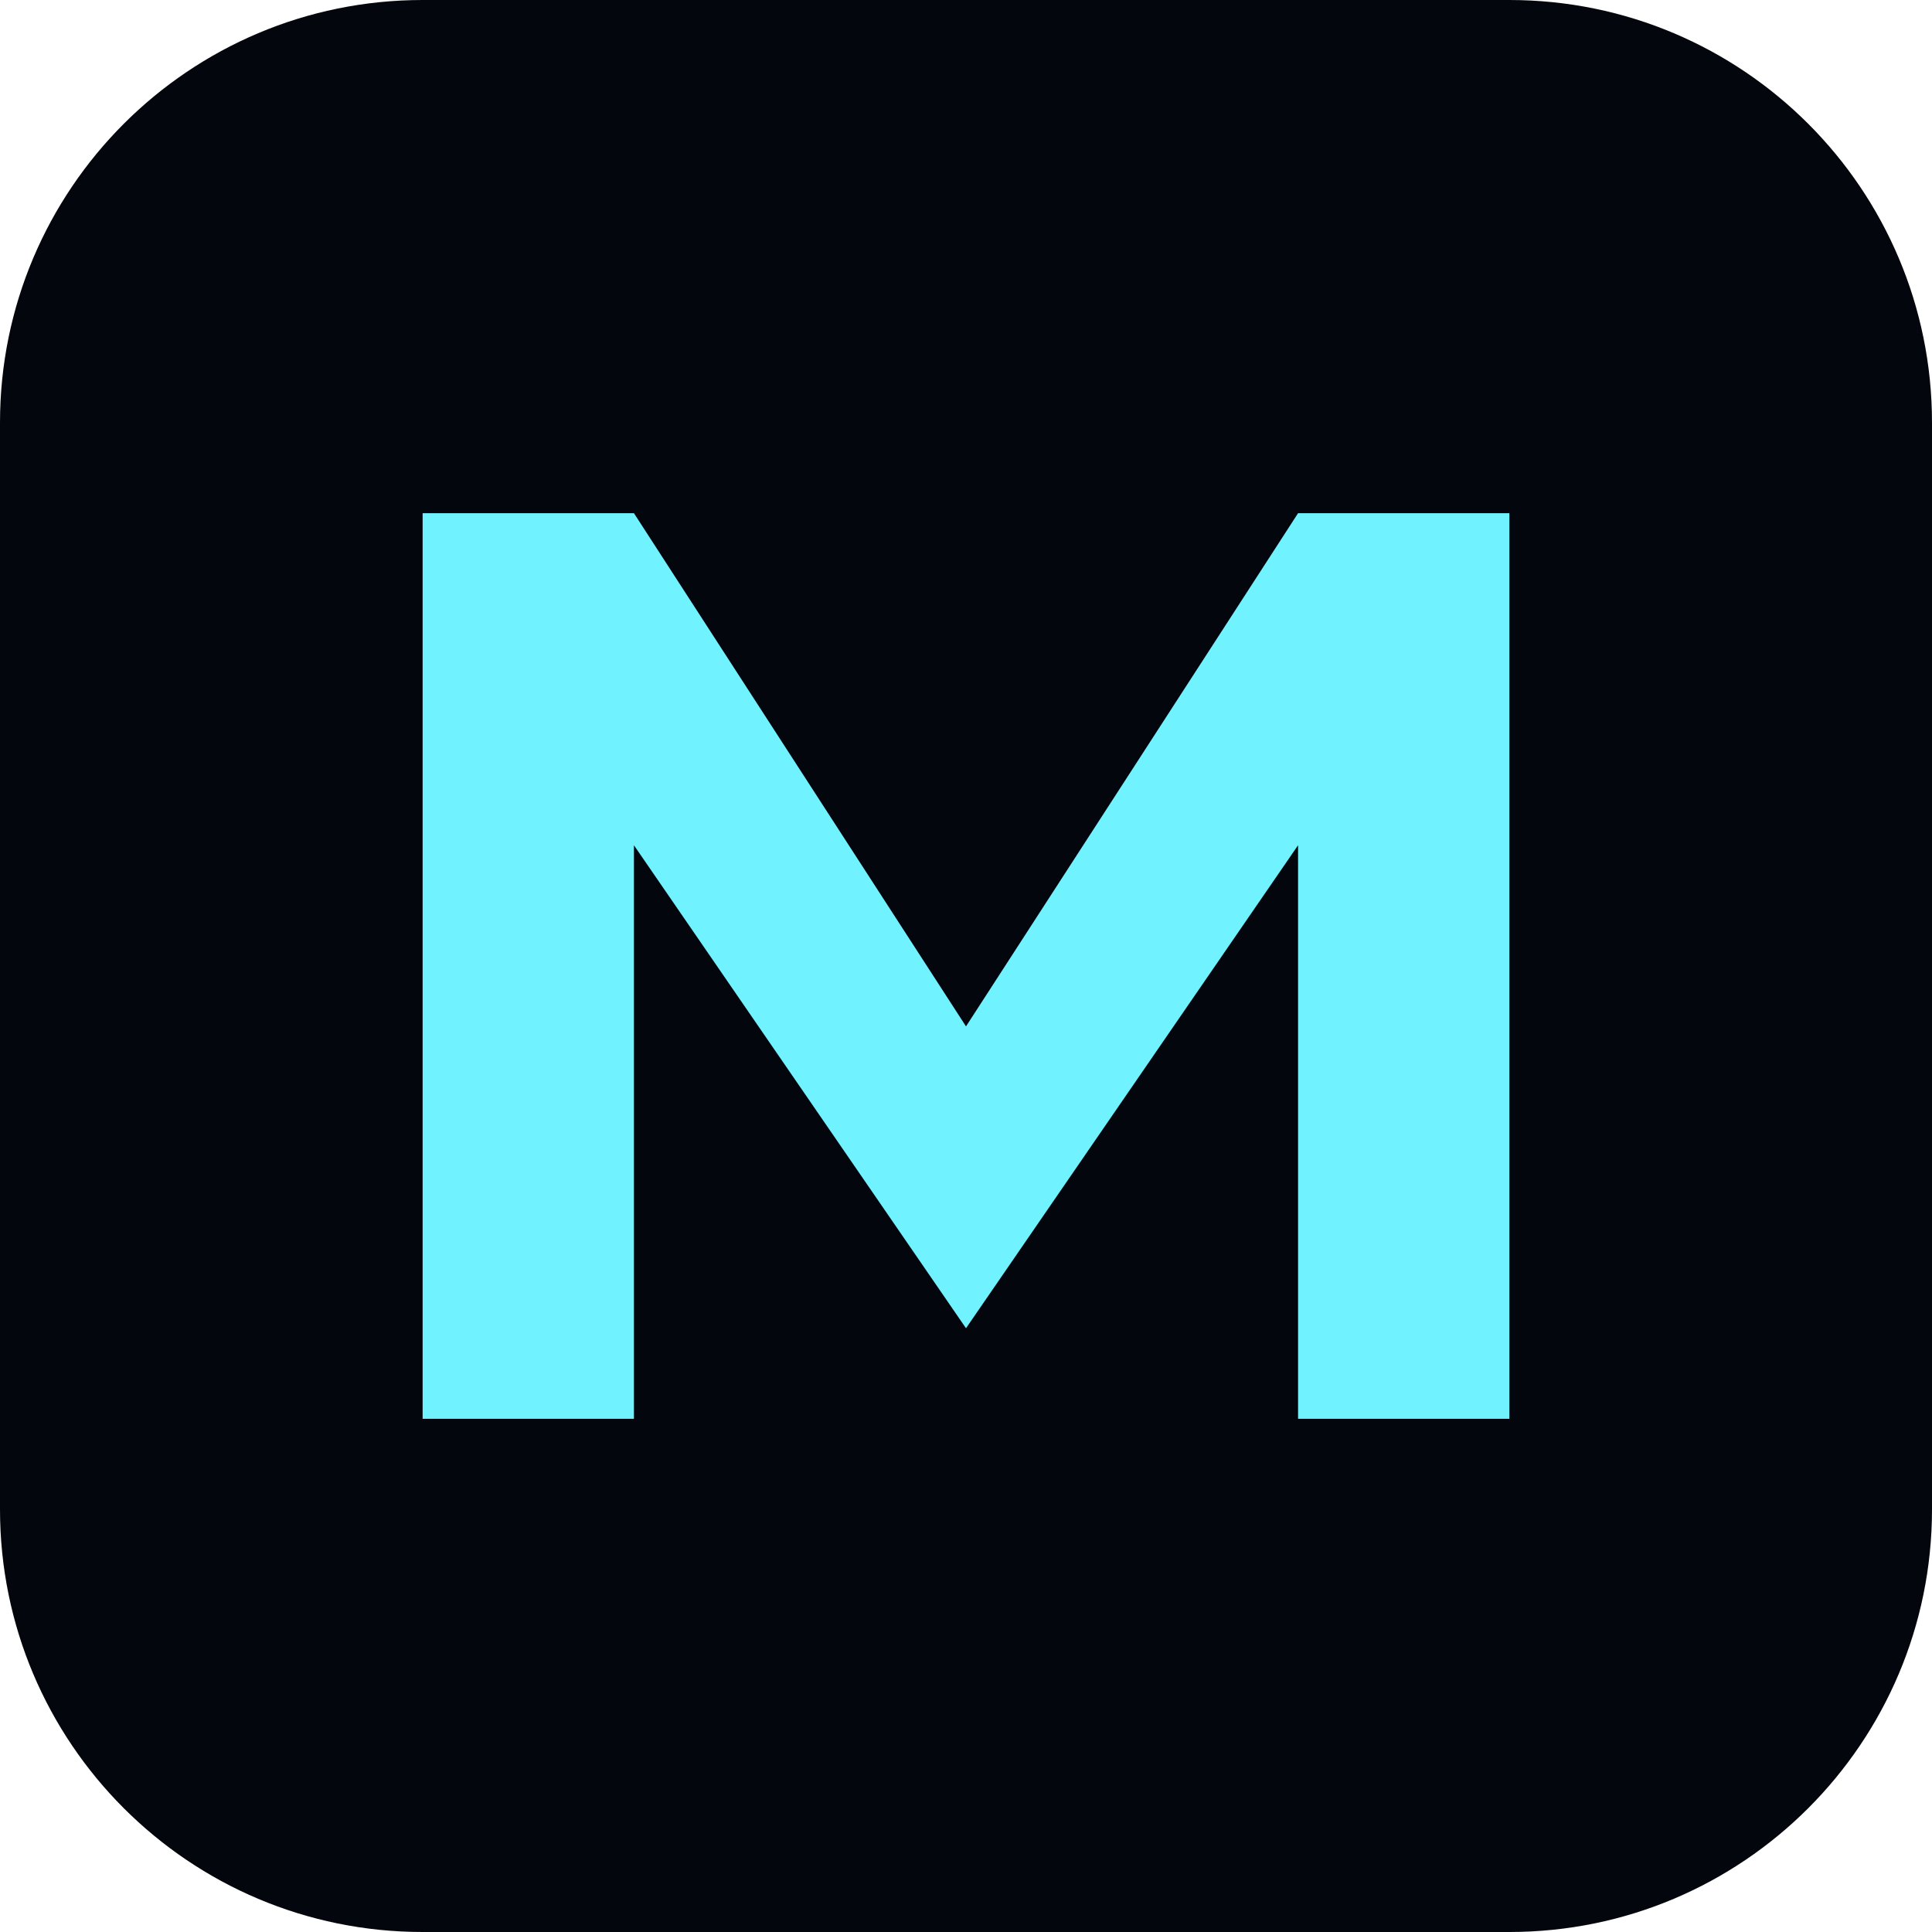
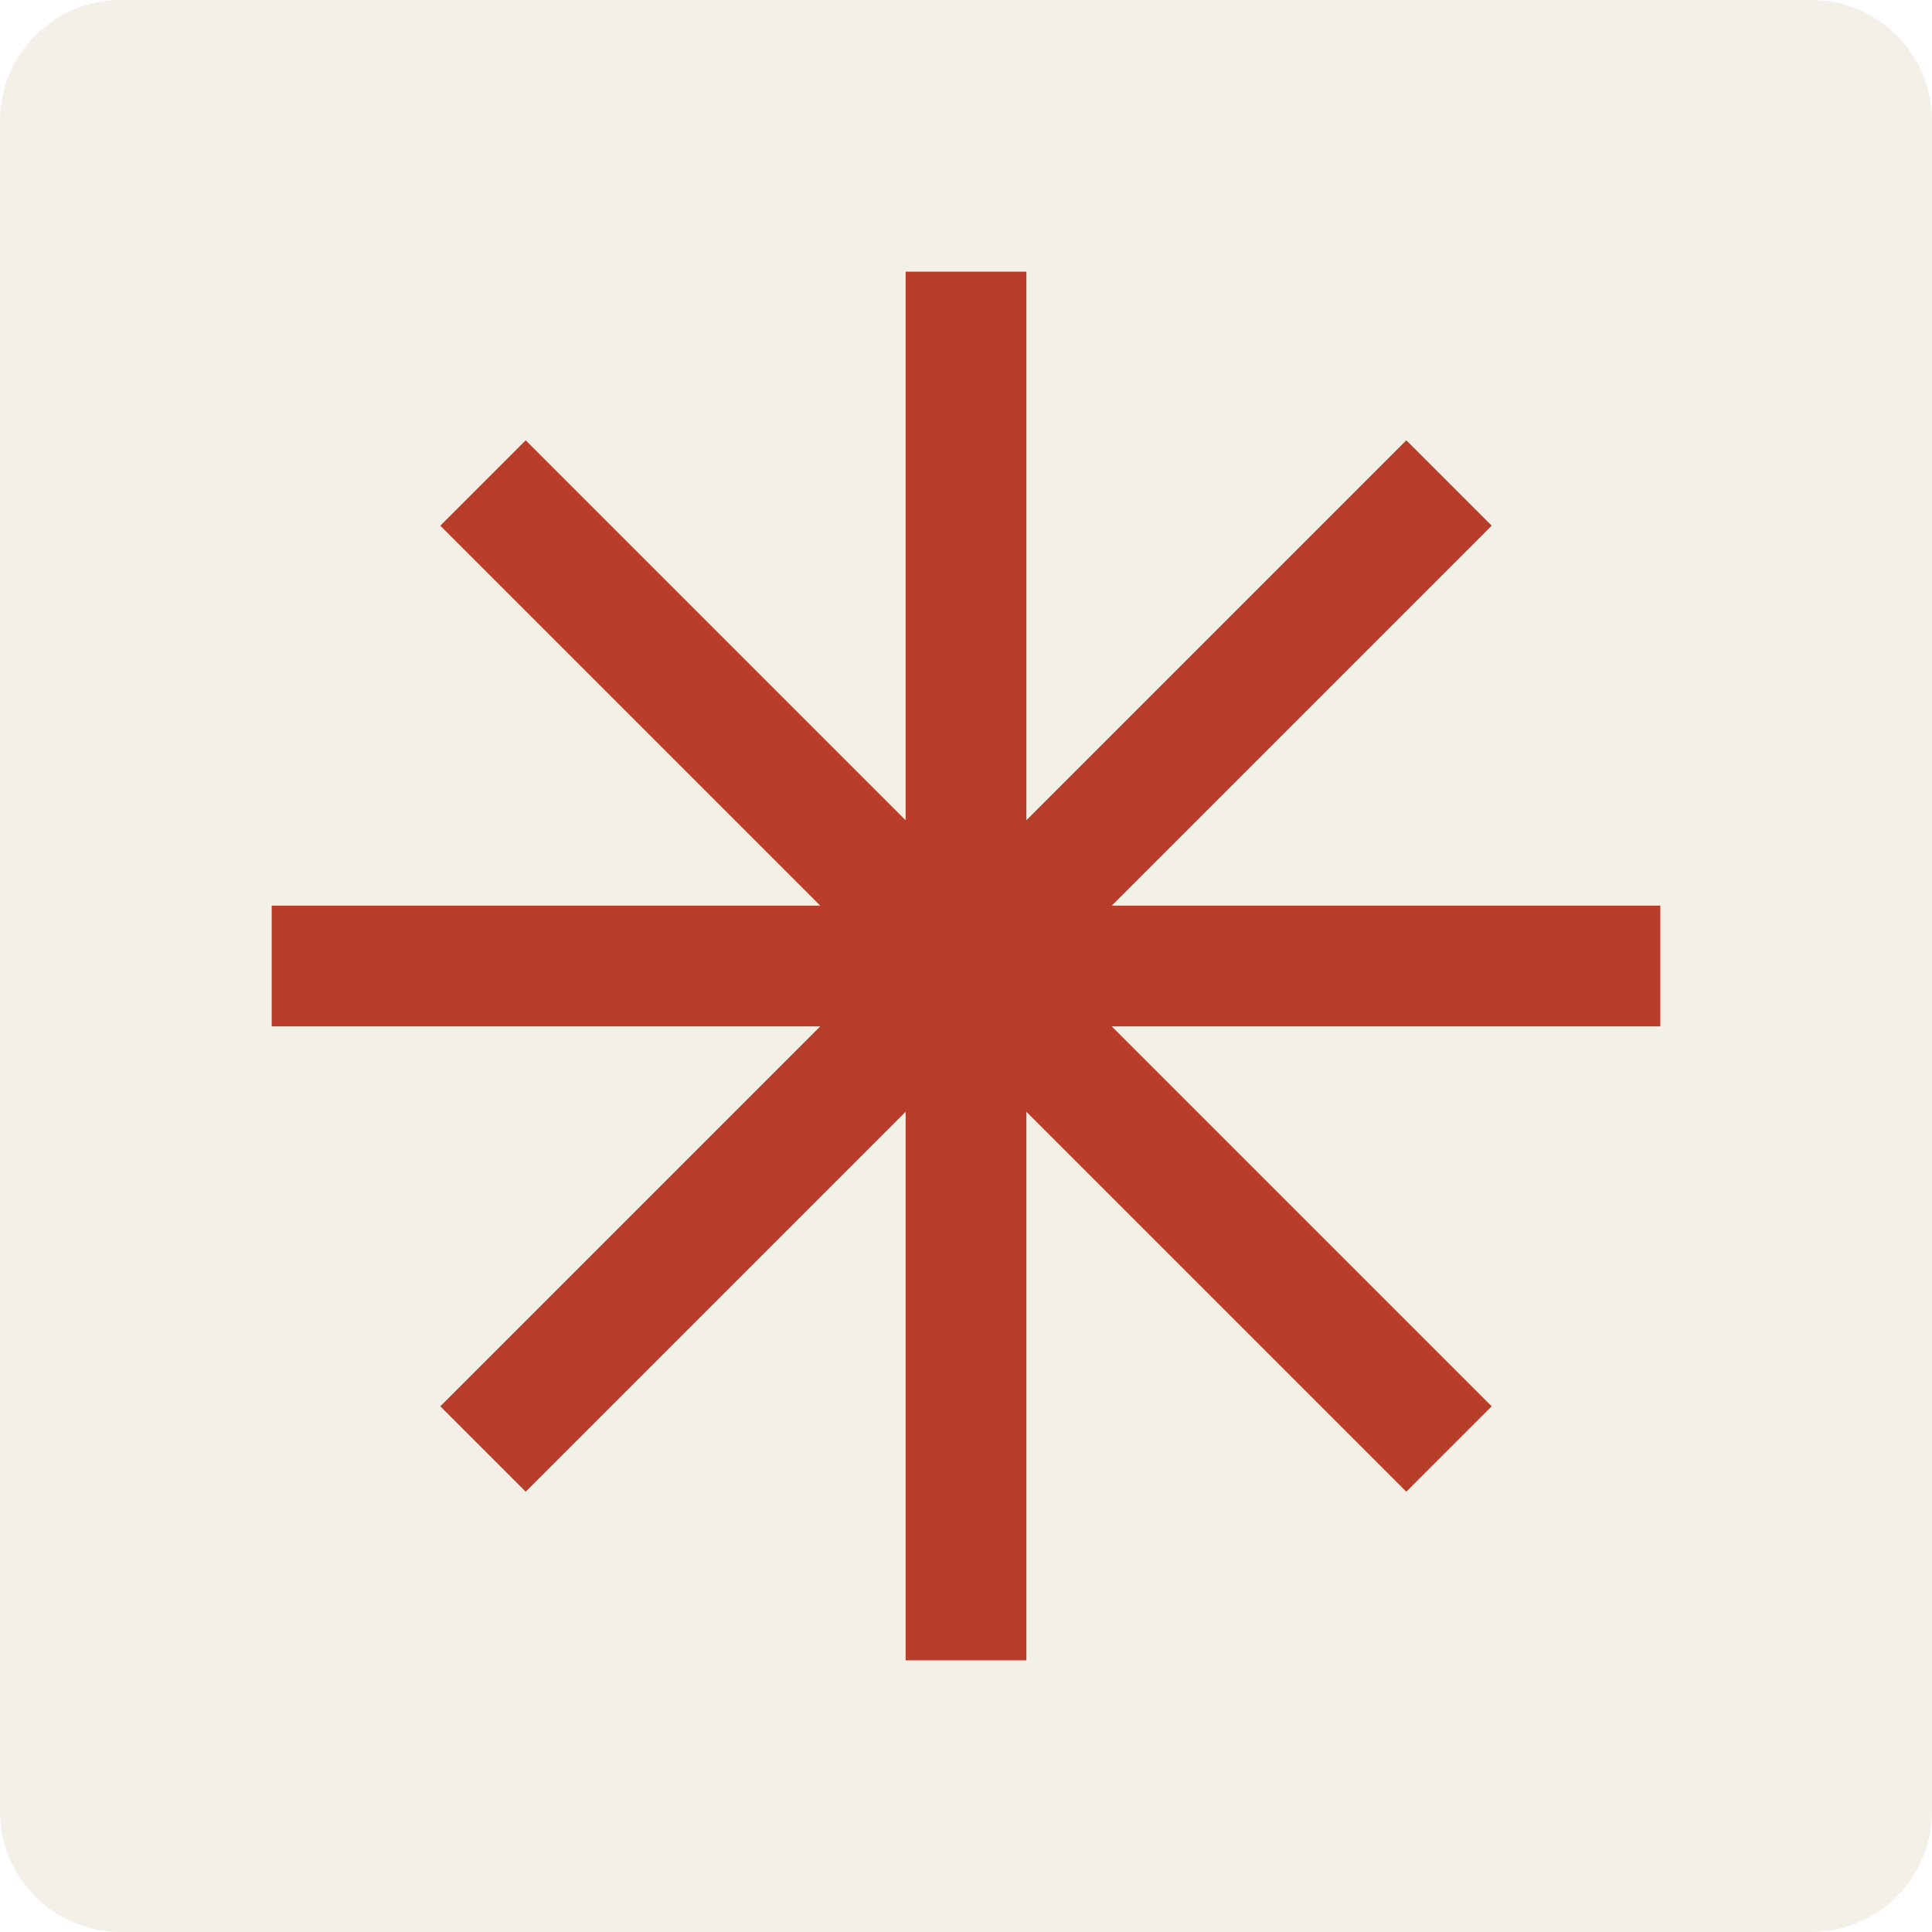
<svg xmlns="http://www.w3.org/2000/svg" viewBox="0 0 64 64">
-   <rect width="64" height="64" rx="14" fill="#03060d" />
-   <path d="M14 47V17h7l11 17 11-17h7v30h-7V28L32 44 21 28v19z" fill="#71f2ff" />
+   <rect width="64" height="64" rx="4" fill="#f2f0e7" />
+   <g stroke="#b83e2b" stroke-width="4">
+     <path d="M32 9v46M9 32h46M16 16l32 32M16 48l32-32" />
+   </g>
</svg>
